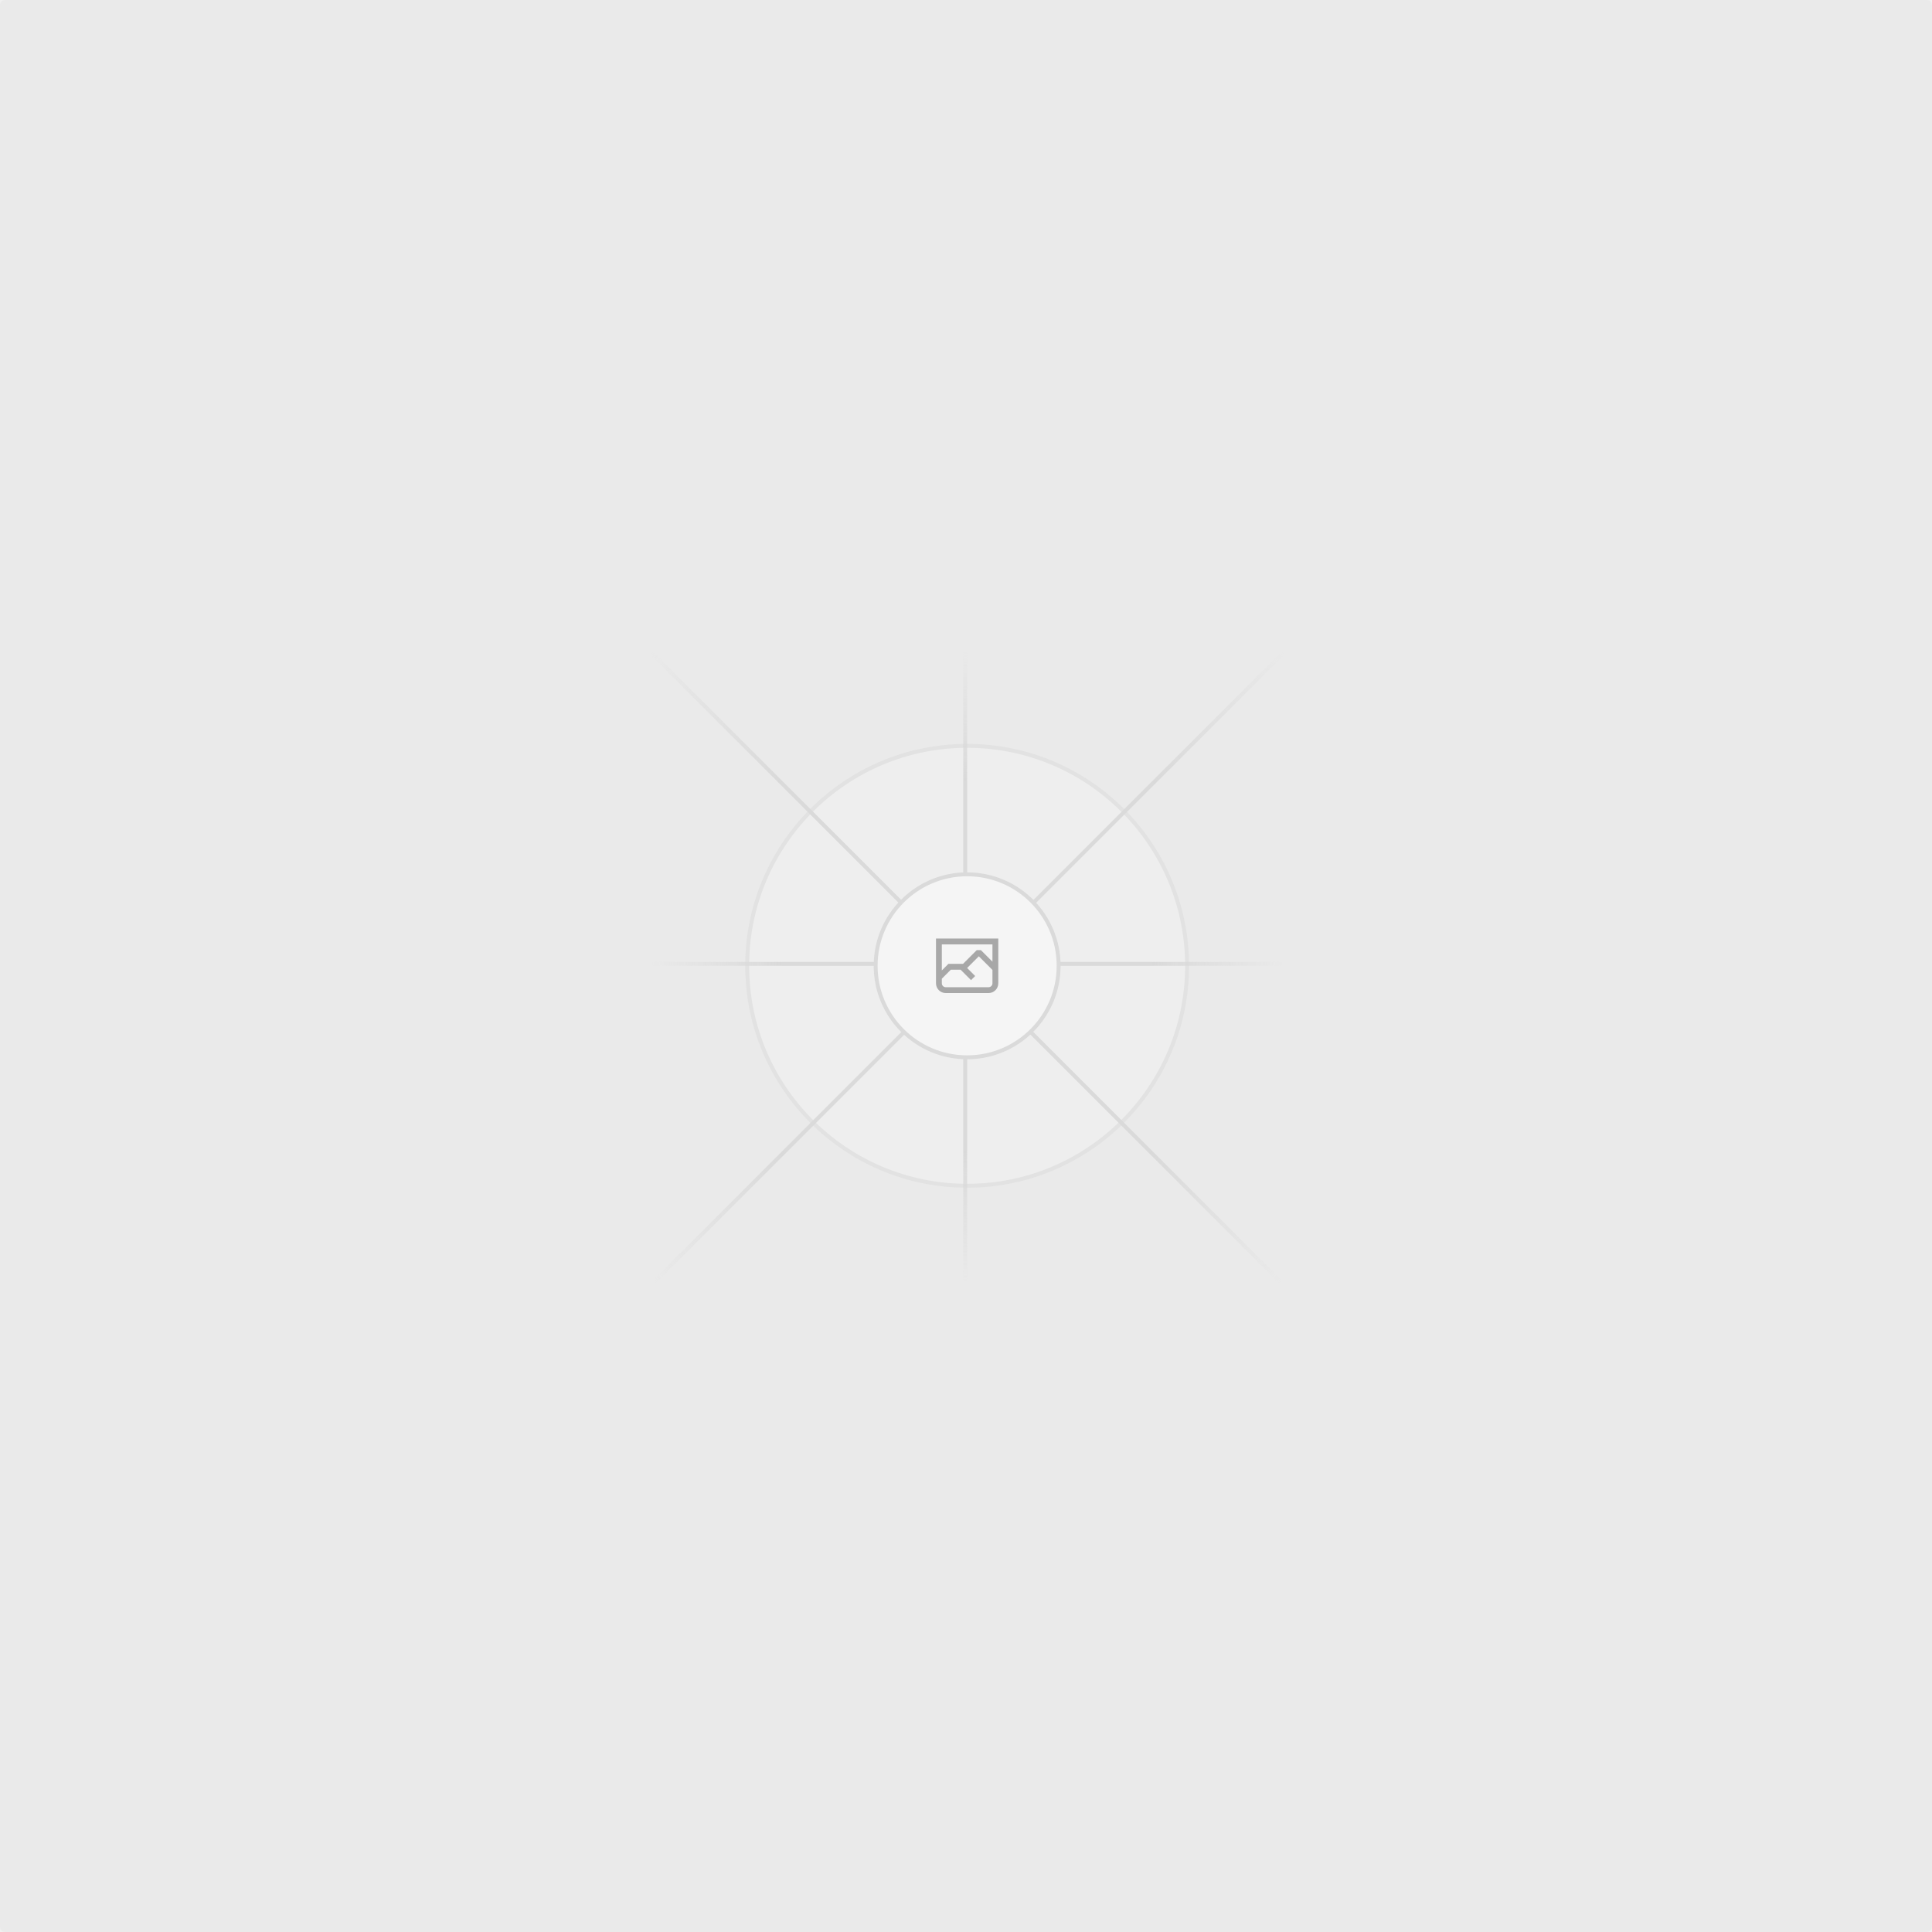
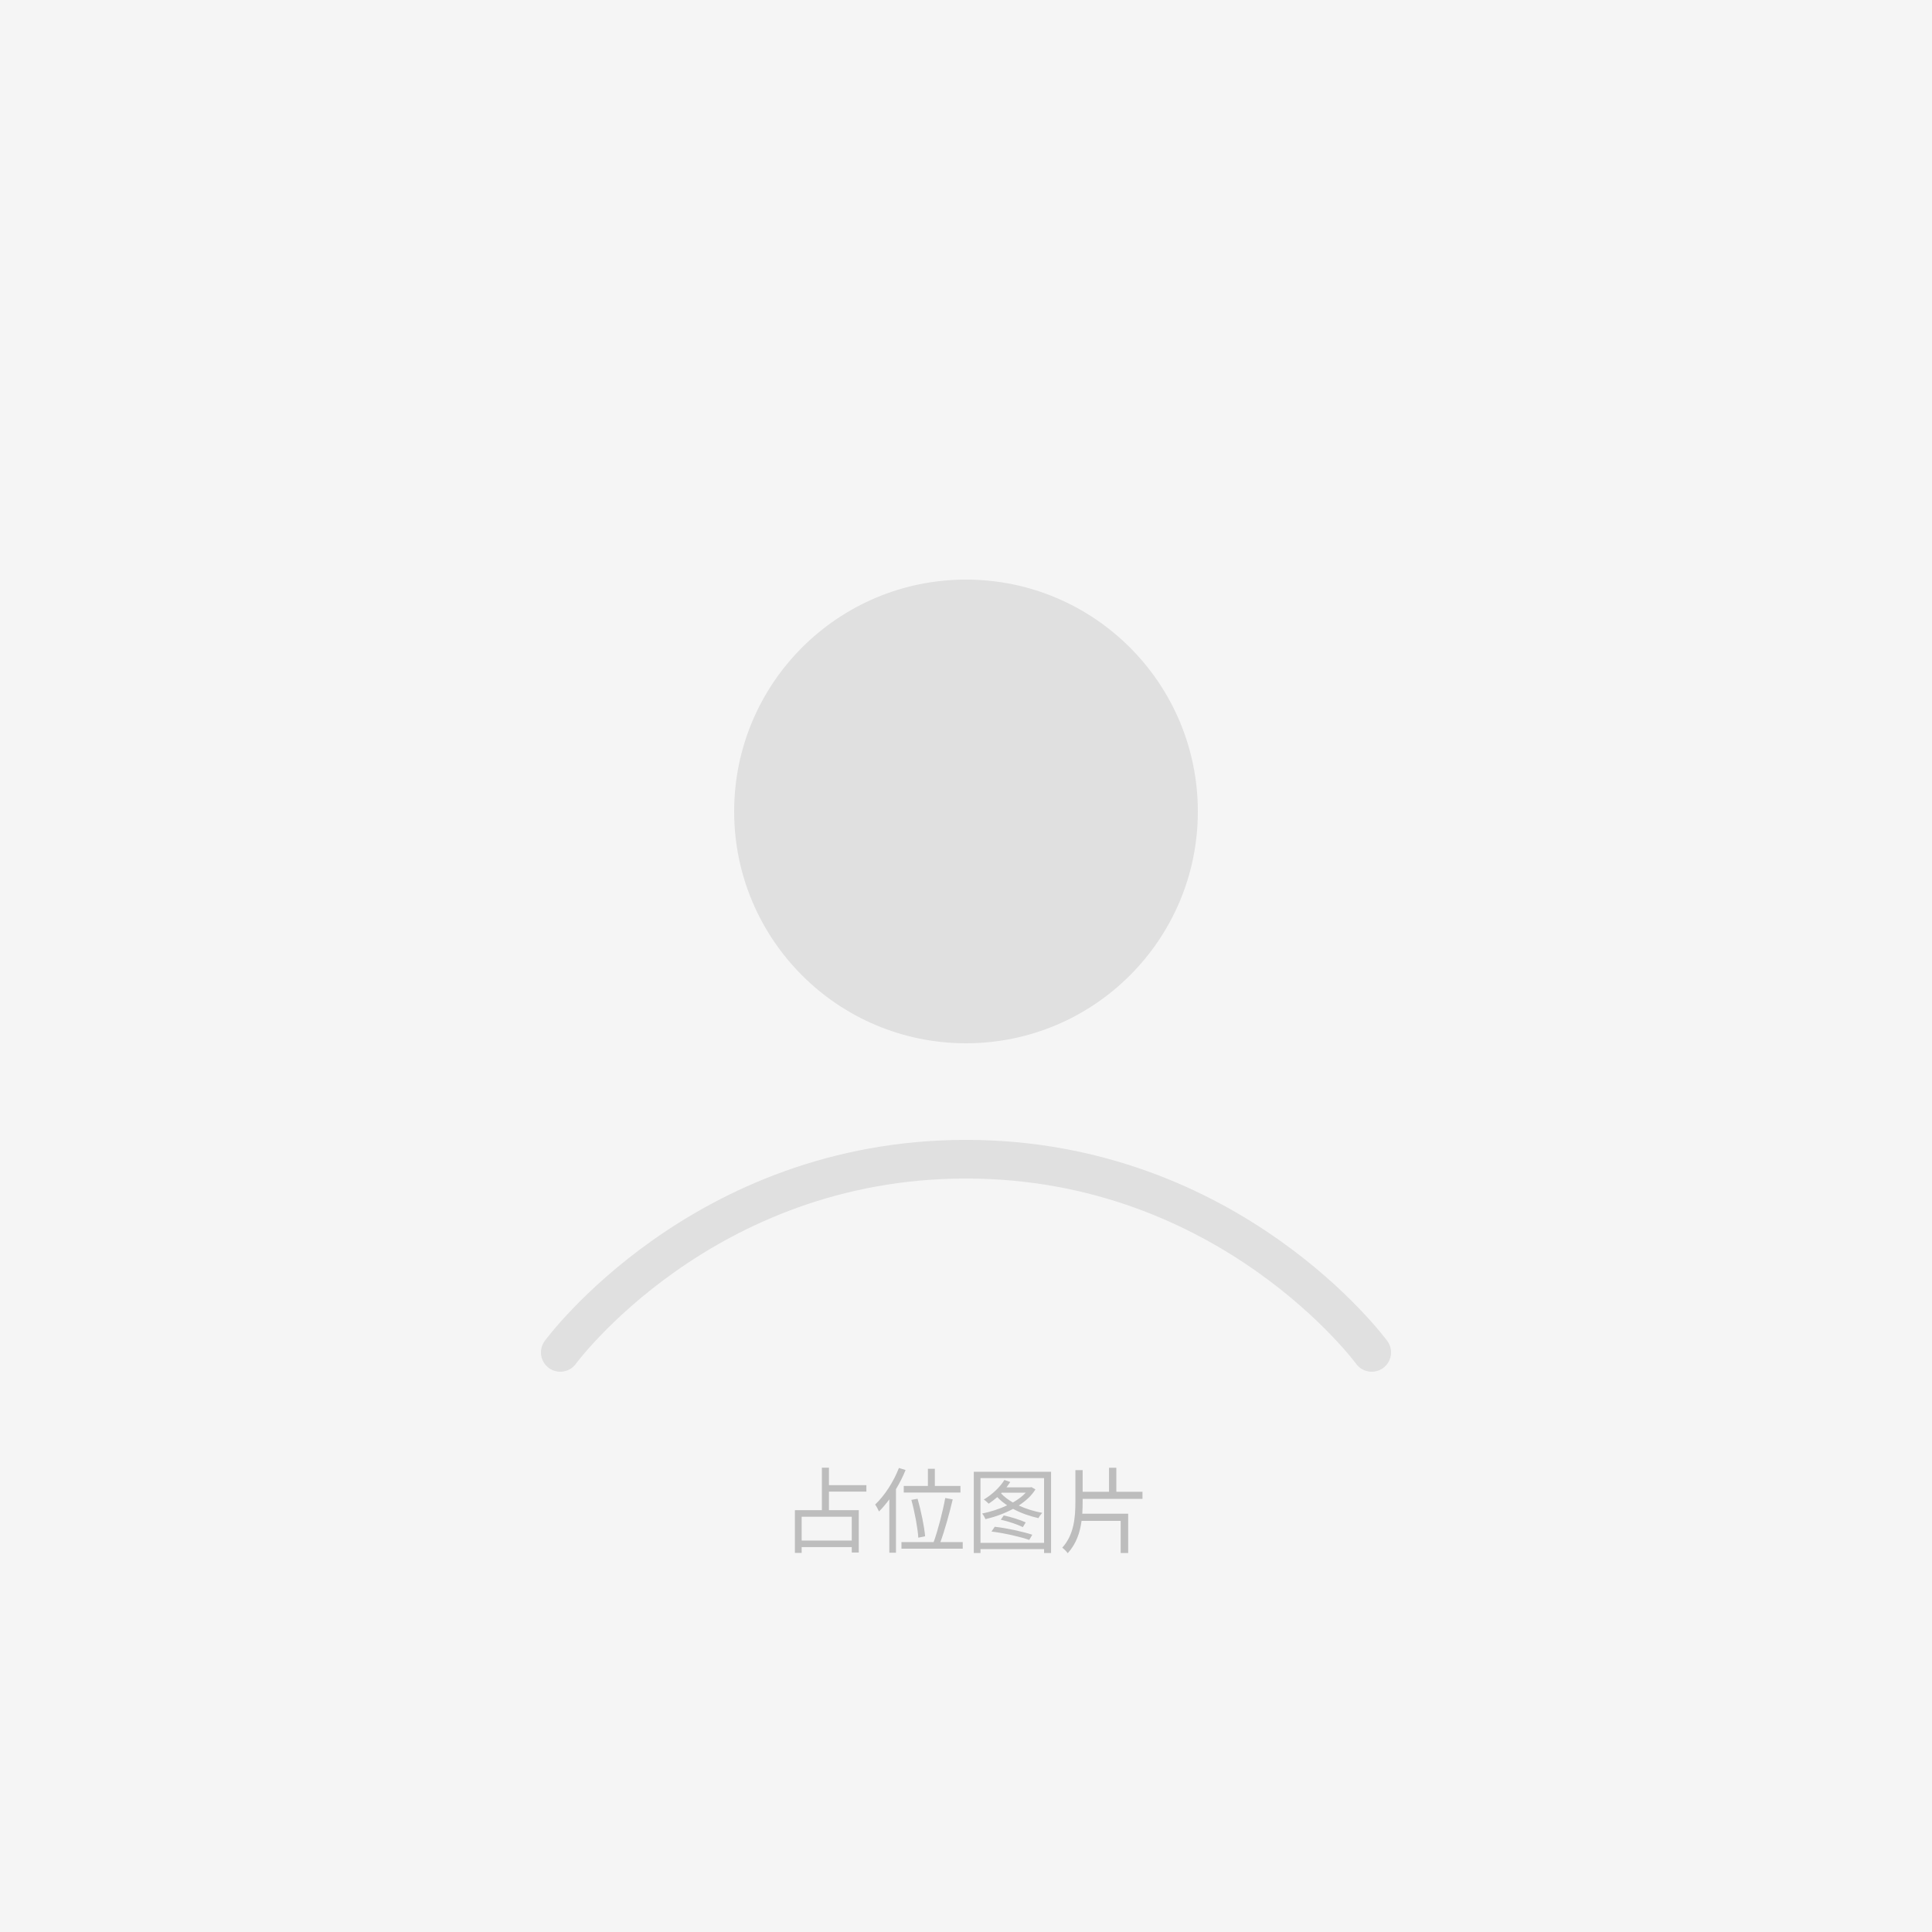
- <svg xmlns="http://www.w3.org/2000/svg" width="1200" height="1200" fill="none">
-   <rect width="1200" height="1200" fill="#EAEAEA" rx="3" />
-   <g opacity=".5">
-     <g opacity=".5">
-       <path fill="#FAFAFA" d="M600.709 736.5c-75.454 0-136.621-61.167-136.621-136.62 0-75.454 61.167-136.621 136.621-136.621 75.453 0 136.62 61.167 136.62 136.621 0 75.453-61.167 136.62-136.62 136.62Z" />
-       <path stroke="#C9C9C9" stroke-width="2.418" d="M600.709 736.5c-75.454 0-136.621-61.167-136.621-136.62 0-75.454 61.167-136.621 136.621-136.621 75.453 0 136.62 61.167 136.62 136.621 0 75.453-61.167 136.62-136.62 136.62Z" />
-     </g>
-     <path stroke="url(#a)" stroke-width="2.418" d="M0-1.209h553.581" transform="scale(1 -1) rotate(45 1163.11 91.165)" />
-     <path stroke="url(#b)" stroke-width="2.418" d="M404.846 598.671h391.726" />
-     <path stroke="url(#c)" stroke-width="2.418" d="M599.5 795.742V404.017" />
-     <path stroke="url(#d)" stroke-width="2.418" d="m795.717 796.597-391.441-391.44" />
-     <path fill="#fff" d="M600.709 656.704c-31.384 0-56.825-25.441-56.825-56.824 0-31.384 25.441-56.825 56.825-56.825 31.383 0 56.824 25.441 56.824 56.825 0 31.383-25.441 56.824-56.824 56.824Z" />
-     <g clip-path="url(#e)">
-       <path fill="#666" fill-rule="evenodd" d="M616.426 586.58h-31.434v16.176l3.553-3.554.531-.531h9.068l.074-.074 8.463-8.463h2.565l7.18 7.181V586.58Zm-15.715 14.654 3.698 3.699 1.283 1.282-2.565 2.565-1.282-1.283-5.2-5.199h-6.066l-5.514 5.514-.073.073v2.876a2.418 2.418 0 0 0 2.418 2.418h26.598a2.418 2.418 0 0 0 2.418-2.418v-8.317l-8.463-8.463-7.181 7.181-.071.072Zm-19.347 5.442v4.085a6.045 6.045 0 0 0 6.046 6.045h26.598a6.044 6.044 0 0 0 6.045-6.045v-7.108l1.356-1.355-1.282-1.283-.074-.073v-17.989h-38.689v23.43l-.146.146.146.147Z" clip-rule="evenodd" />
-     </g>
-     <path stroke="#C9C9C9" stroke-width="2.418" d="M600.709 656.704c-31.384 0-56.825-25.441-56.825-56.824 0-31.384 25.441-56.825 56.825-56.825 31.383 0 56.824 25.441 56.824 56.825 0 31.383-25.441 56.824-56.824 56.824Z" />
-   </g>
-   <defs>
-     <linearGradient id="a" x1="554.061" x2="-.48" y1=".083" y2=".087" gradientUnits="userSpaceOnUse">
-       <stop stop-color="#C9C9C9" stop-opacity="0" />
-       <stop offset=".208" stop-color="#C9C9C9" />
-       <stop offset=".792" stop-color="#C9C9C9" />
-       <stop offset="1" stop-color="#C9C9C9" stop-opacity="0" />
-     </linearGradient>
-     <linearGradient id="b" x1="796.912" x2="404.507" y1="599.963" y2="599.965" gradientUnits="userSpaceOnUse">
-       <stop stop-color="#C9C9C9" stop-opacity="0" />
-       <stop offset=".208" stop-color="#C9C9C9" />
-       <stop offset=".792" stop-color="#C9C9C9" />
-       <stop offset="1" stop-color="#C9C9C9" stop-opacity="0" />
-     </linearGradient>
-     <linearGradient id="c" x1="600.792" x2="600.794" y1="403.677" y2="796.082" gradientUnits="userSpaceOnUse">
-       <stop stop-color="#C9C9C9" stop-opacity="0" />
-       <stop offset=".208" stop-color="#C9C9C9" />
-       <stop offset=".792" stop-color="#C9C9C9" />
-       <stop offset="1" stop-color="#C9C9C9" stop-opacity="0" />
-     </linearGradient>
-     <linearGradient id="d" x1="404.85" x2="796.972" y1="403.903" y2="796.02" gradientUnits="userSpaceOnUse">
-       <stop stop-color="#C9C9C9" stop-opacity="0" />
-       <stop offset=".208" stop-color="#C9C9C9" />
-       <stop offset=".792" stop-color="#C9C9C9" />
-       <stop offset="1" stop-color="#C9C9C9" stop-opacity="0" />
-     </linearGradient>
-     <clipPath id="e">
-       <path fill="#fff" d="M581.364 580.535h38.689v38.689h-38.689z" />
-     </clipPath>
-   </defs>
+ <svg xmlns="http://www.w3.org/2000/svg" width="500" height="500" viewBox="0 0 500 500" fill="none">
+   <rect width="500" height="500" fill="#F5F5F5" />
+   <path d="M250 150C283.137 150 310 176.863 310 210C310 243.137 283.137 270 250 270C216.863 270 190 243.137 190 210C190 176.863 216.863 150 250 150Z" fill="#E0E0E0" />
+   <path d="M355 350C355 350 318.386 300 250 300C181.614 300 145 350 145 350" stroke="#E0E0E0" stroke-width="10" stroke-linecap="round" />
+   <text x="250" y="400" font-family="Arial" font-size="24" fill="#BDBDBD" text-anchor="middle">占位图片</text>
</svg>
